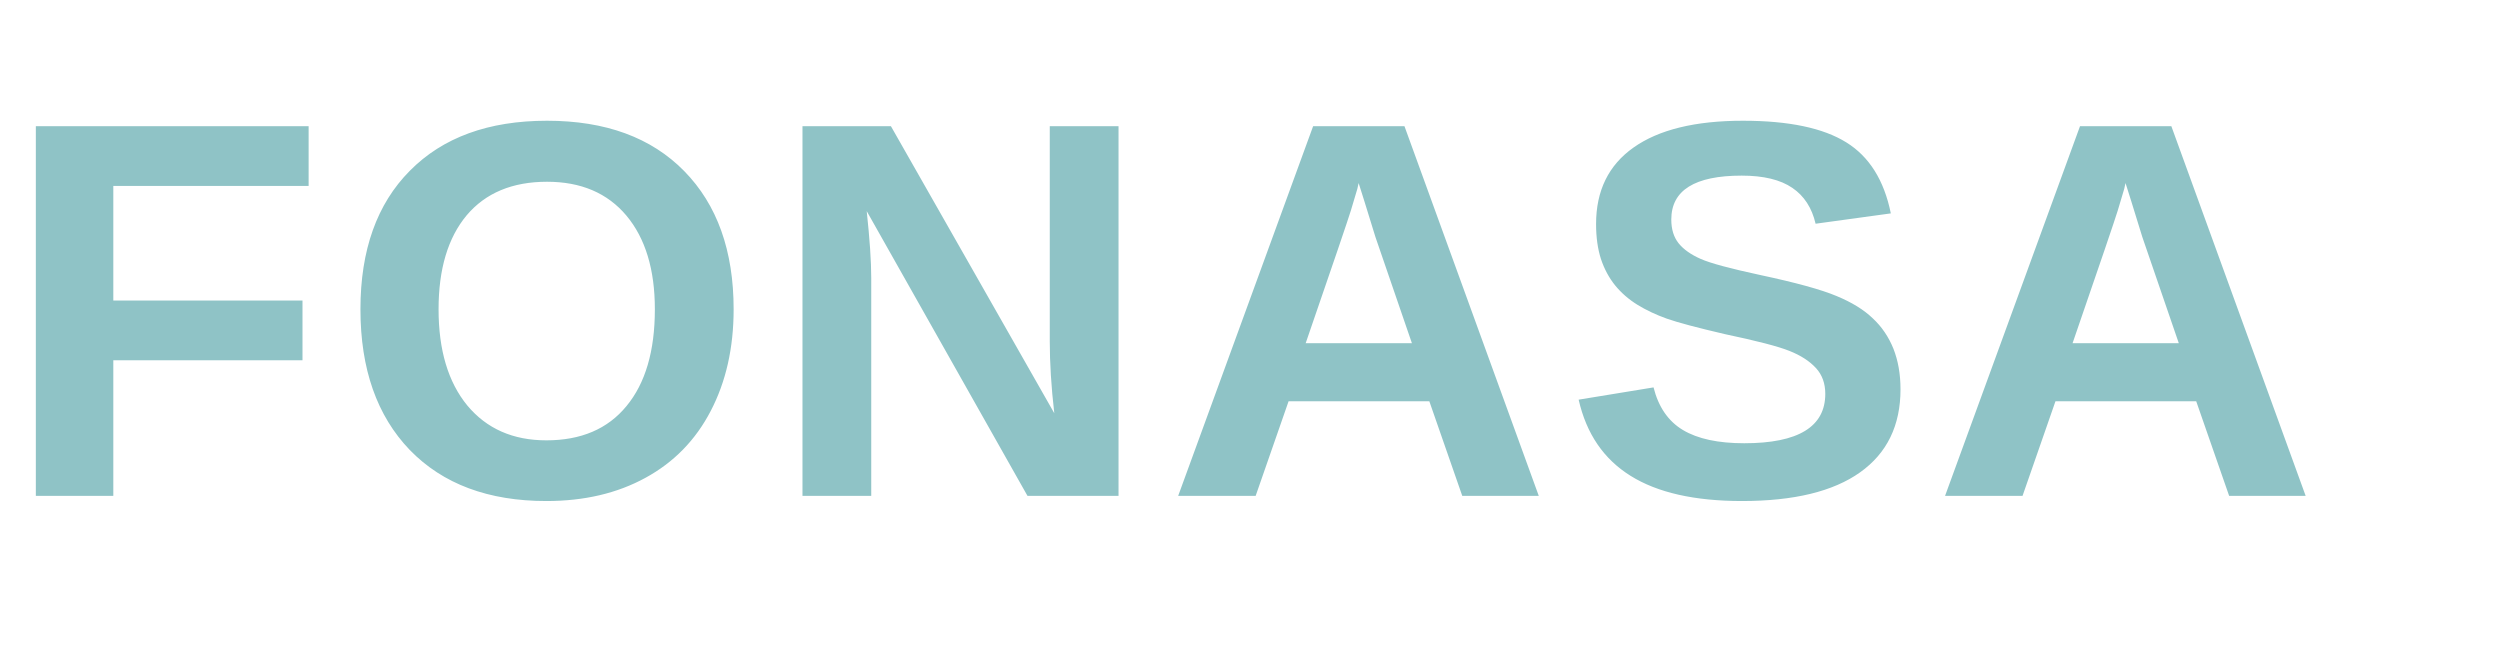
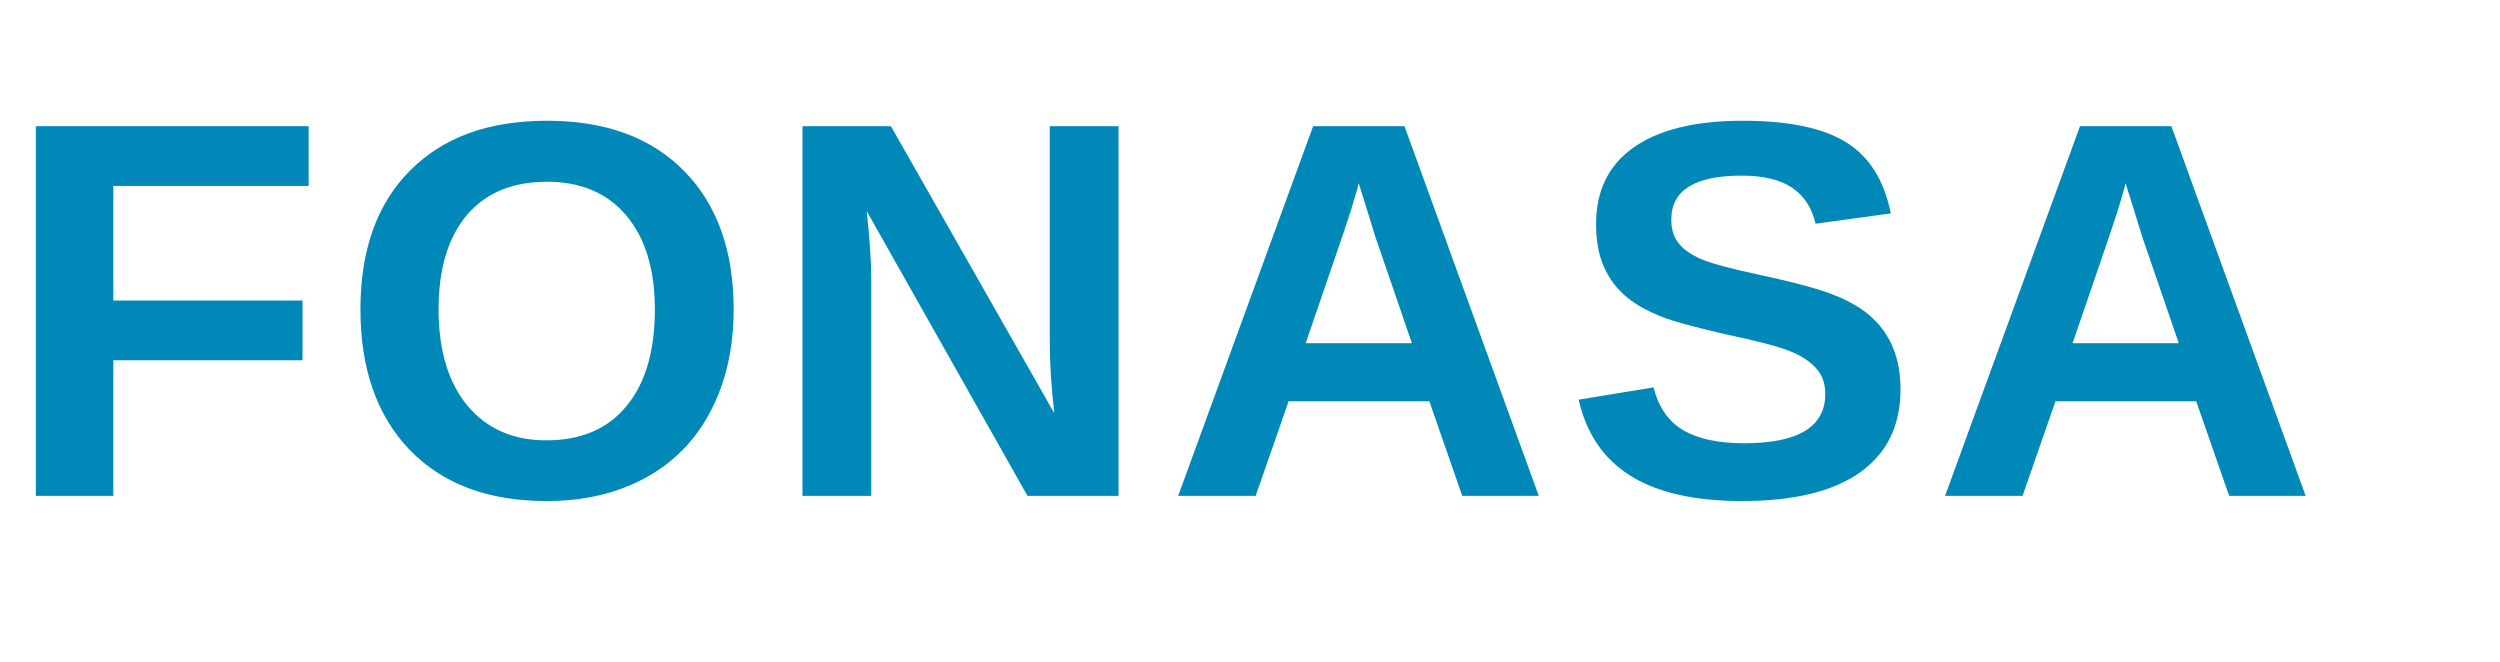
<svg xmlns="http://www.w3.org/2000/svg" width="121" height="32" viewBox="0 0 121 32" fill="none">
-   <text x="0" y="24" font-family="Arial, Helvetica, sans-serif" font-size="26" font-weight="700" letter-spacing="0.5" fill="#8FC3C6">FONASA</text>
+   <text x="0" y="24" font-family="Arial, Helvetica, sans-serif" font-size="26" font-weight="700" letter-spacing="0.5" fill="#0089b8">FONASA</text>
</svg>
